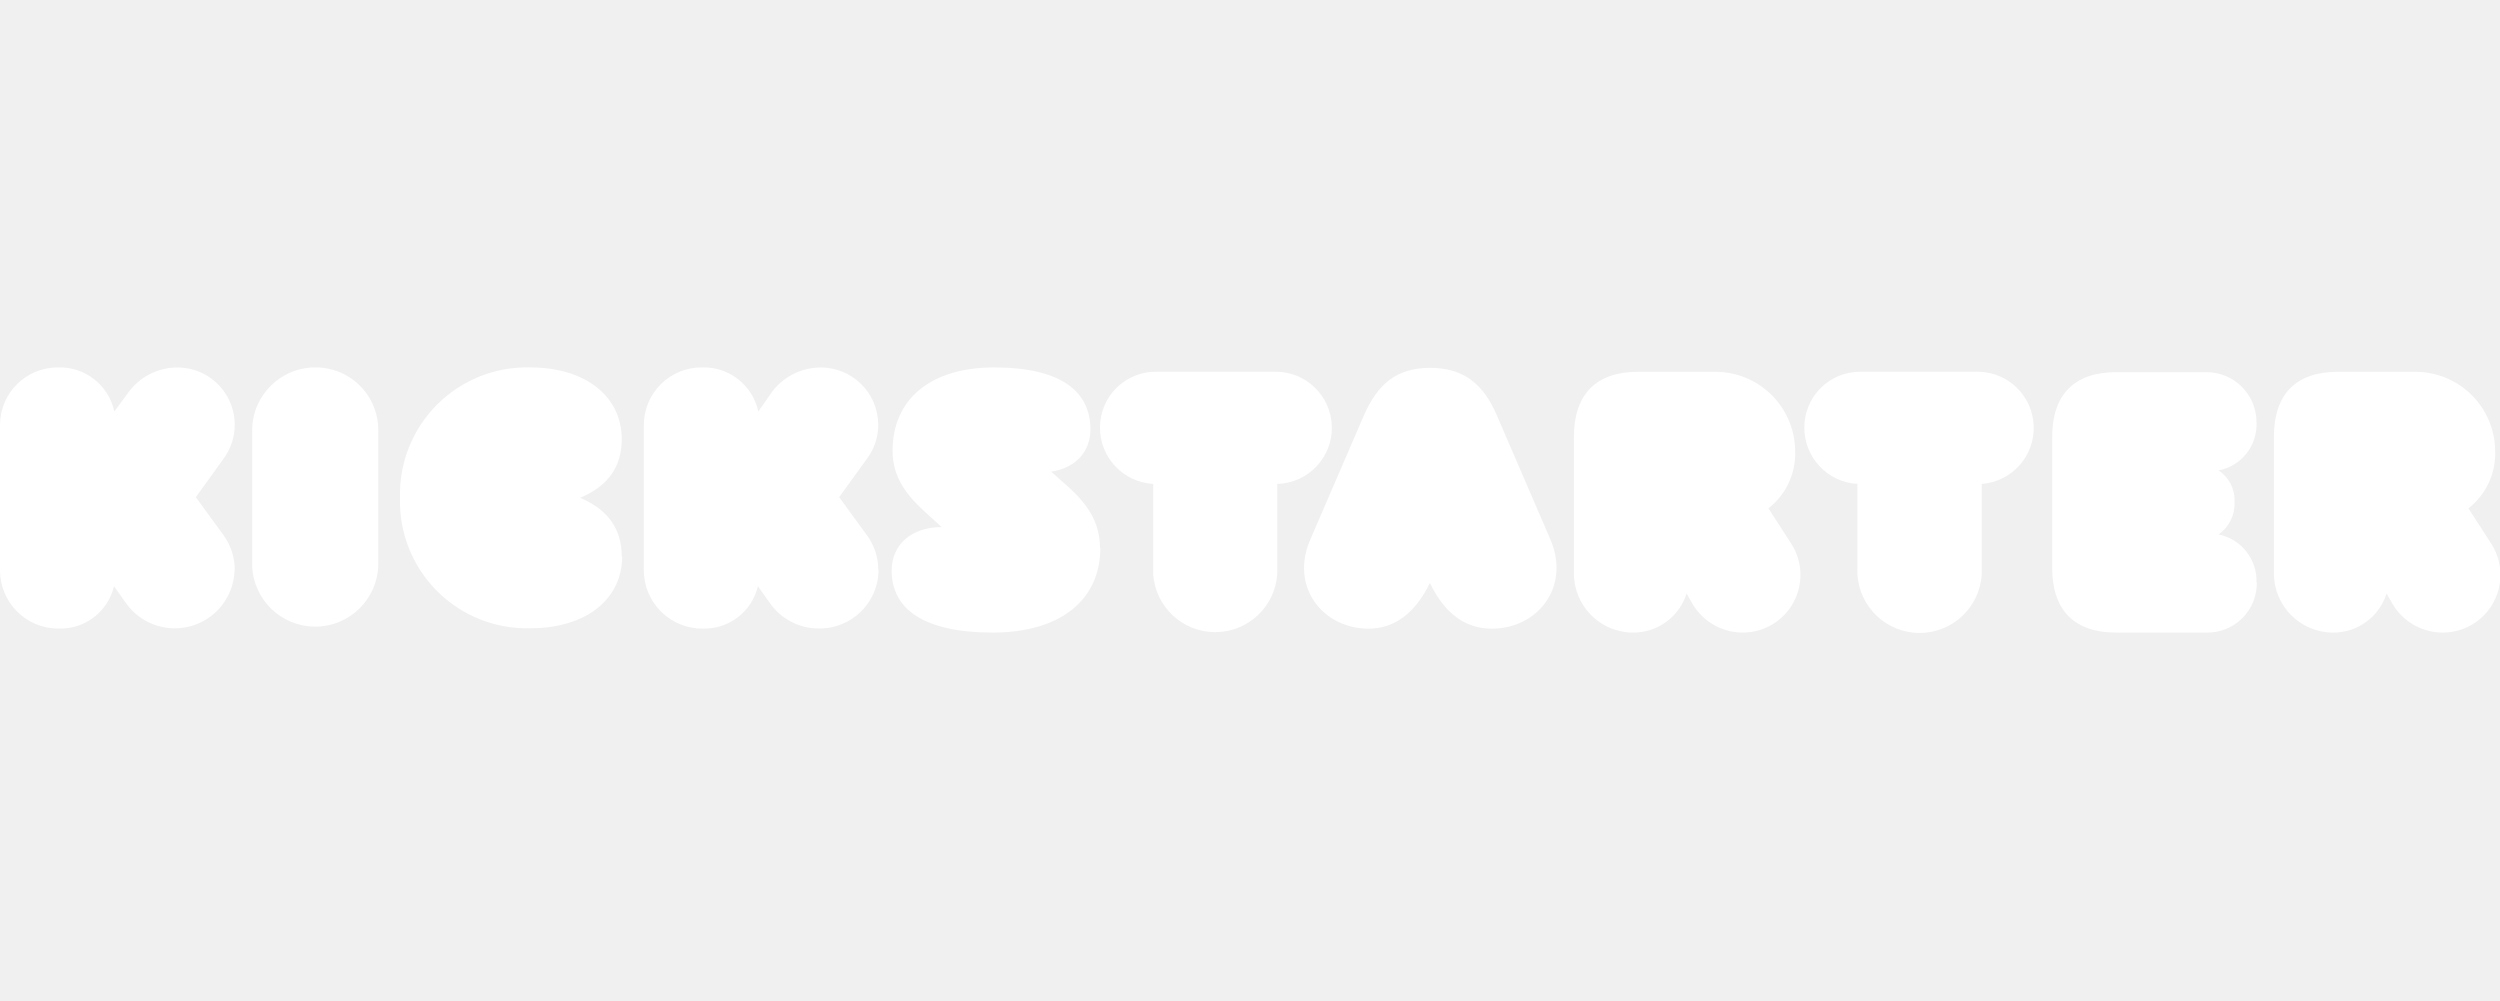
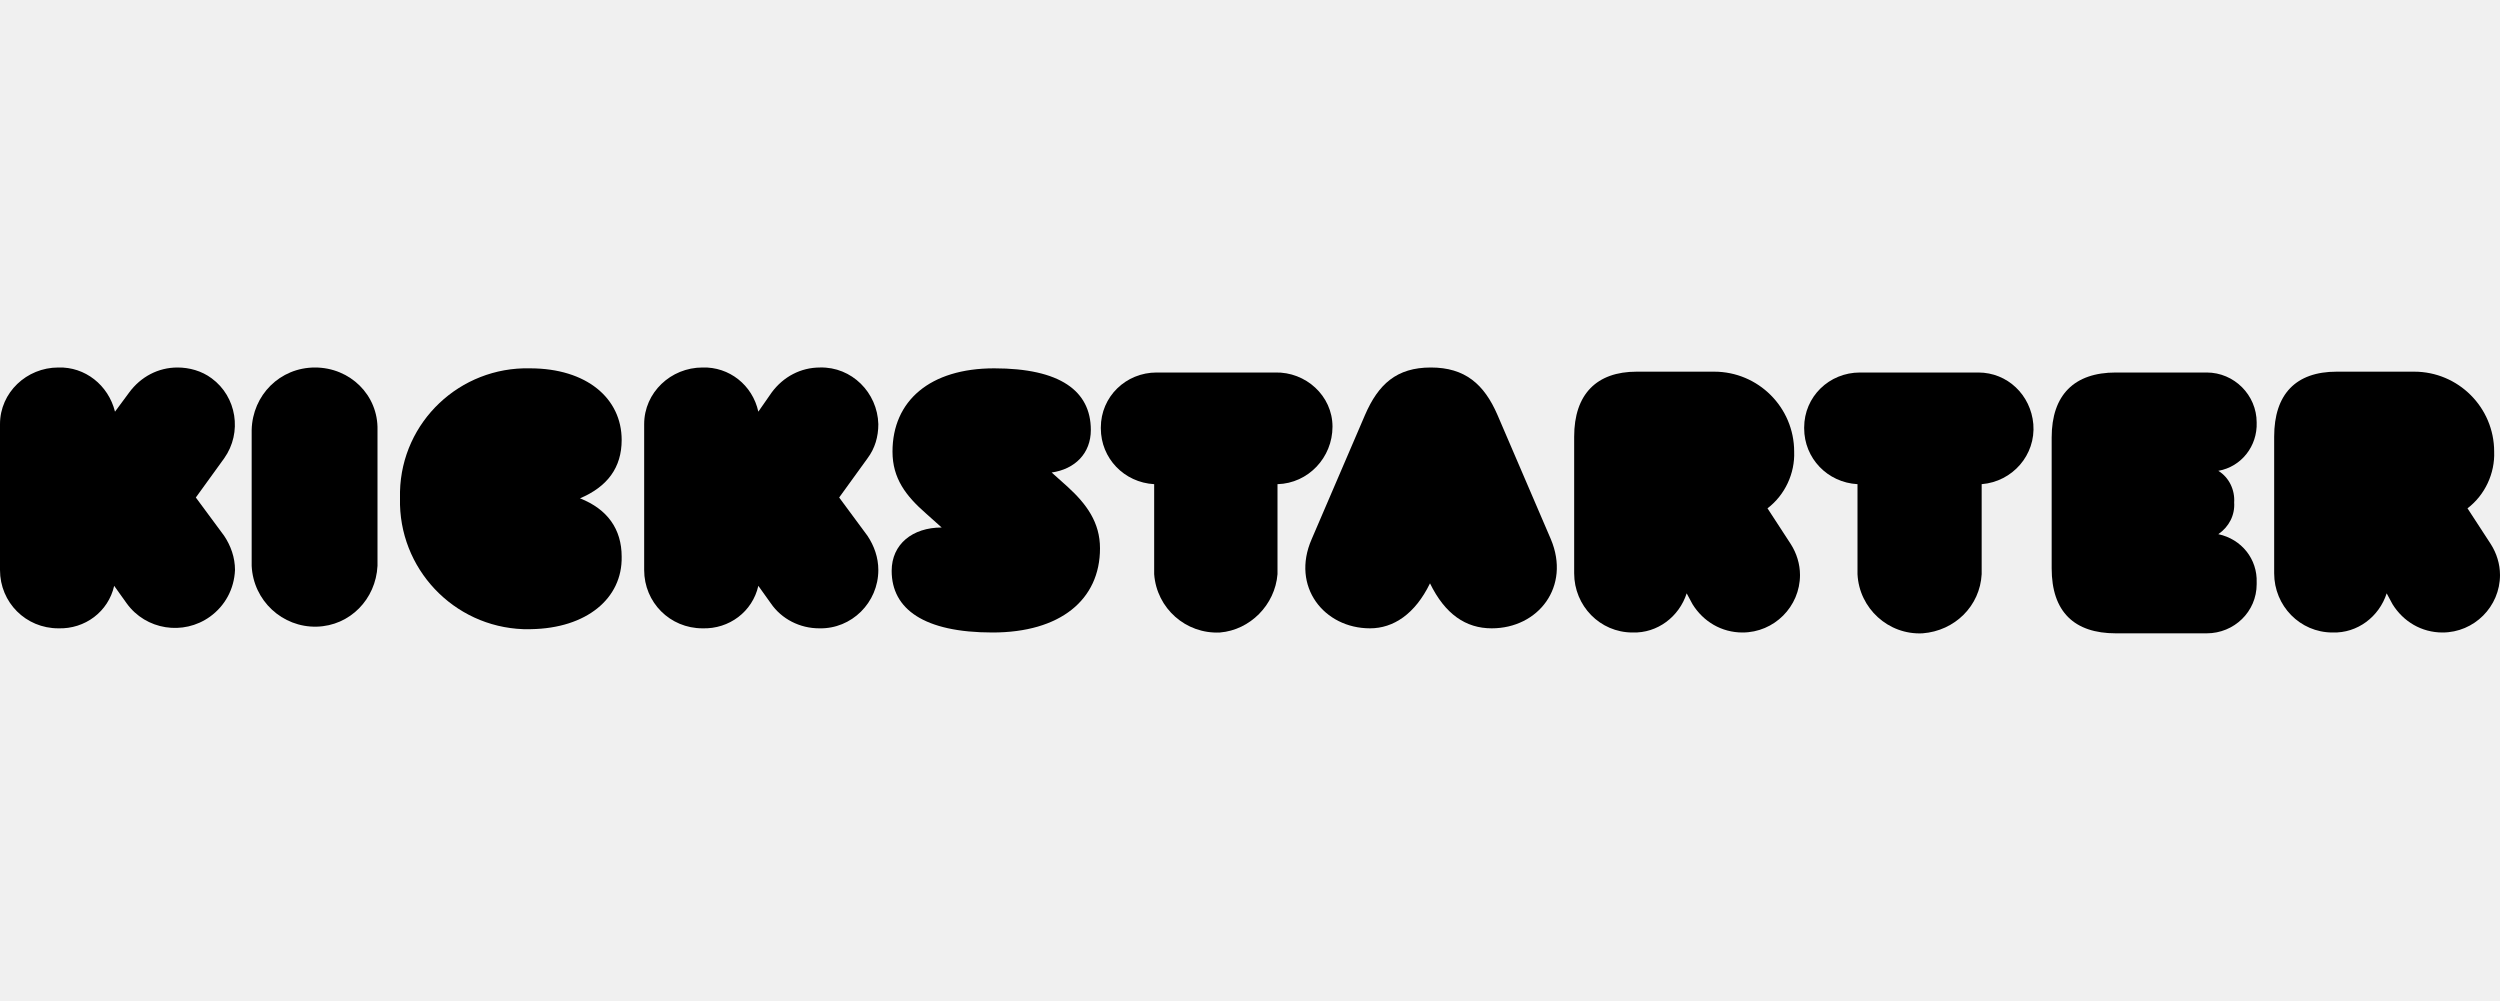
- <svg xmlns="http://www.w3.org/2000/svg" id="Camada_1" data-name="Camada 1" viewBox="0 0 300 120">
-   <defs>
-     <style>.cls-1{fill:#fff;}</style>
-   </defs>
-   <path class="cls-1" d="M272.87,52.38V68.77a7.1,7.1,0,0,0,7,7.14,6.7,6.7,0,0,0,6.52-4.69l.74,1.3a7,7,0,0,0,6,3.39A6.92,6.92,0,0,0,299,65.32L296.21,61a8.32,8.32,0,0,0,3.21-6.83,9.57,9.57,0,0,0-9.83-9.55h-9.1c-4.94,0-7.62,2.66-7.62,7.77" />
-   <path class="cls-1" d="M270.78,69.91a5.69,5.69,0,0,0-4.56-5.78,4.41,4.41,0,0,0,1.92-3.84,4.28,4.28,0,0,0-1.92-3.84,5.61,5.61,0,0,0,4.56-5.79,6,6,0,0,0-6-6H253.93c-5,0-7.67,2.68-7.67,7.79V68.13c0,5.15,2.7,7.78,7.67,7.78h10.89a5.93,5.93,0,0,0,6-6" />
-   <path class="cls-1" d="M237.81,68.87V58.07a6.74,6.74,0,0,0-.37-13.46H223.25a6.68,6.68,0,0,0-6.73,6.73,6.75,6.75,0,0,0,6.37,6.73v10.8a7.47,7.47,0,0,0,14.92,0" />
-   <path class="cls-1" d="M188.87,52.38V68.77a7.1,7.1,0,0,0,7,7.14,6.7,6.7,0,0,0,6.52-4.69l.74,1.3a7,7,0,0,0,6,3.39A6.92,6.92,0,0,0,215,65.32L212.21,61a8.32,8.32,0,0,0,3.21-6.83,9.57,9.57,0,0,0-9.83-9.55h-9.1c-4.89,0-7.62,2.66-7.62,7.77" />
-   <path class="cls-1" d="M171.61,70c1.78,3.68,4.29,5.44,7.38,5.44,5.55,0,9.48-5,7.07-10.68l-6.44-14.92c-1.57-3.68-3.93-5.7-8-5.7s-6.33,2-7.95,5.7l-6.44,14.92c-2.46,5.65,1.51,10.68,7,10.68,3,0,5.55-1.76,7.33-5.44" />
-   <path class="cls-1" d="M153.27,68.87V58.07a6.73,6.73,0,0,0-.36-13.46H138.74A6.68,6.68,0,0,0,132,51.34a6.75,6.75,0,0,0,6.38,6.73v10.8a7.46,7.46,0,0,0,14.89,0" />
-   <path id="Shape-Copy-7" class="cls-1" d="M132,65.76c0-3.14-1.57-5.34-3.92-7.44l-1.94-1.72c2.83-.42,4.71-2.31,4.71-5.08,0-4.66-3.71-7.43-11.55-7.43-7.69,0-12.19,3.87-12.19,10,0,3.15,1.62,5.29,4,7.44L113,63.25h0c-3.51,0-6,2-6,5.23,0,4.61,3.87,7.43,12.13,7.43,8.1,0,12.91-3.92,12.91-10.15" />
-   <path class="cls-1" d="M105.39,68.38a6.91,6.91,0,0,0-1.32-4.1l-3.37-4.62L104.07,55a6.78,6.78,0,0,0,1.32-4.1,6.9,6.9,0,0,0-7-6.8,7.29,7.29,0,0,0-5.8,3L91,49.38a6.7,6.7,0,0,0-6.74-5.29,6.92,6.92,0,0,0-7,6.95V68.43a7,7,0,0,0,7,7,6.61,6.61,0,0,0,6.69-5.09l1.47,2.08a7.15,7.15,0,0,0,5.85,3,7.08,7.08,0,0,0,7.16-7" />
-   <path class="cls-1" d="M74.61,66.79c0-3.32-1.66-5.65-5-7.05,3.32-1.4,5-3.68,5-7.05,0-5-4.2-8.6-11-8.6A15.23,15.23,0,0,0,48,59.74,15.23,15.23,0,0,0,63.66,75.39c6.75,0,11-3.57,11-8.6" />
-   <path class="cls-1" d="M37.85,44.09a7.57,7.57,0,0,0-7.59,7.49V67.9a7.57,7.57,0,0,0,15.13,0V51.58a7.5,7.5,0,0,0-7.54-7.49" />
-   <path class="cls-1" d="M28.17,68.38a7,7,0,0,0-1.31-4.1L23.5,59.66,26.86,55a6.87,6.87,0,0,0-5.68-10.9,7.26,7.26,0,0,0-5.78,3l-1.68,2.28A6.69,6.69,0,0,0,7,44.09,6.92,6.92,0,0,0,0,51V68.43a7,7,0,0,0,7,7,6.61,6.61,0,0,0,6.68-5.09l1.47,2.08a7.18,7.18,0,0,0,13-4" />
+ <svg xmlns="http://www.w3.org/2000/svg" version="1.1" id="Camada_1" x="0px" y="0px" viewBox="0 0 300 120" style="enable-background:new 0 0 300 120;" xml:space="preserve">
+   <path d="M272.9,52.4v16.4c0,3.9,3.1,7.1,7,7.1c3,0.1,5.6-1.9,6.5-4.7l0.7,1.3c1.3,2.1,3.5,3.4,6,3.4c3.8,0,6.9-3.1,6.9-6.9  c0-1.3-0.4-2.6-1.1-3.7l-2.8-4.3c2.1-1.6,3.3-4.2,3.2-6.8c0-5.3-4.3-9.6-9.6-9.6c-0.1,0-0.2,0-0.2,0h-9.1  C275.5,44.6,272.9,47.3,272.9,52.4" />
+   <path d="M270.8,69.9c0.1-2.8-1.8-5.2-4.6-5.8c1.3-0.9,2-2.3,1.9-3.8c0.1-1.5-0.6-3-1.9-3.8c2.8-0.5,4.7-3,4.6-5.8c0-3.3-2.7-6-6-6  h-10.9c-5,0-7.7,2.7-7.7,7.8v15.7c0,5.2,2.7,7.8,7.7,7.8h10.9c3.3,0,6-2.6,6-5.9C270.8,70,270.8,70,270.8,69.9" />
+   <path d="M237.8,68.9V58.1c3.7-0.3,6.5-3.5,6.2-7.2c-0.3-3.5-3.1-6.2-6.6-6.2h-14.2c-3.7,0-6.7,2.9-6.7,6.6c0,0,0,0.1,0,0.1  c0,3.6,2.8,6.5,6.4,6.7v10.8c0.2,4.1,3.7,7.3,7.8,7.1C234.6,75.7,237.6,72.7,237.8,68.9" />
+   <path d="M188.9,52.4v16.4c0,3.9,3.1,7.1,7,7.1c3,0.1,5.6-1.9,6.5-4.7l0.7,1.3c1.3,2.1,3.5,3.4,6,3.4c3.8,0,6.9-3.1,6.9-6.9  c0-1.3-0.4-2.6-1.1-3.7l-2.8-4.3c2.1-1.6,3.3-4.2,3.2-6.8c0-5.3-4.3-9.6-9.6-9.6c-0.1,0-0.2,0-0.2,0h-9.1  C191.6,44.6,188.9,47.3,188.9,52.4" />
+   <path d="M171.6,70c1.8,3.7,4.3,5.4,7.4,5.4c5.6,0,9.5-5,7.1-10.7l-6.4-14.9c-1.6-3.7-3.9-5.7-8-5.7s-6.3,2-7.9,5.7l-6.4,14.9  c-2.5,5.7,1.5,10.7,7,10.7C167.2,75.4,169.8,73.7,171.6,70" />
+   <path d="M153.3,68.9V58.1c3.7-0.1,6.6-3.2,6.6-6.9s-3.2-6.6-6.9-6.5l0,0h-14.2c-3.7,0-6.7,2.9-6.7,6.6c0,0,0,0.1,0,0.1  c0,3.6,2.8,6.5,6.4,6.7v10.8c0.3,4.1,3.8,7.2,7.9,7C150,75.6,153,72.6,153.3,68.9" />
+   <path id="Shape-Copy-7" d="M132,65.8c0-3.1-1.6-5.3-3.9-7.4l-1.9-1.7c2.8-0.4,4.7-2.3,4.7-5.1c0-4.7-3.7-7.4-11.6-7.4  c-7.7,0-12.2,3.9-12.2,10c0,3.2,1.6,5.3,4,7.4l1.9,1.7l0,0c-3.5,0-6,2-6,5.2c0,4.6,3.9,7.4,12.1,7.4C127.2,75.9,132,72,132,65.8" />
+   <path d="M105.4,68.4c0-1.5-0.5-2.9-1.3-4.1l-3.4-4.6l3.4-4.7c0.9-1.2,1.3-2.6,1.3-4.1c-0.1-3.8-3.2-6.9-7-6.8c0,0,0,0,0,0  c-2.3,0-4.4,1.1-5.8,3L91,49.4c-0.7-3.2-3.5-5.4-6.7-5.3c-3.8,0-7,3-7,6.8c0,0,0,0.1,0,0.1v17.4c0,3.9,3.1,7,7,7  c3.2,0.1,6-2,6.7-5.1l1.5,2.1c1.3,1.9,3.5,3,5.8,3C102.2,75.5,105.4,72.3,105.4,68.4C105.4,68.4,105.4,68.4,105.4,68.4" />
+   <path d="M74.6,66.8c0-3.3-1.7-5.7-5-7c3.3-1.4,5-3.7,5-7c0-5-4.2-8.6-11-8.6c-8.4-0.2-15.4,6.4-15.6,14.8c0,0.3,0,0.5,0,0.8  c-0.2,8.4,6.4,15.4,14.8,15.7c0.3,0,0.6,0,0.9,0C70.4,75.4,74.7,71.8,74.6,66.8" />
+   <path d="M37.8,44.1c-4.2,0-7.5,3.3-7.6,7.5v16.3c0.2,4.2,3.7,7.4,7.8,7.3c4-0.1,7.1-3.3,7.3-7.3V51.6C45.4,47.4,42,44.1,37.8,44.1  C37.9,44.1,37.9,44.1,37.8,44.1" />
+   <path d="M28.2,68.4c0-1.5-0.5-2.9-1.3-4.1l-3.4-4.6l3.4-4.7c2.2-3.1,1.5-7.4-1.5-9.6c-1.2-0.9-2.7-1.3-4.1-1.3c-2.3,0-4.4,1.1-5.8,3  l-1.7,2.3C13,46.2,10.2,44,7,44.1c-3.8,0-7,3-7,6.8c0,0,0,0,0,0.1v17.4c0,3.9,3.1,7,7,7c3.2,0.1,6-2,6.7-5.1l1.5,2.1  c2.3,3.2,6.8,3.9,10,1.6C27,72.7,28.1,70.7,28.2,68.4" />
</svg>
